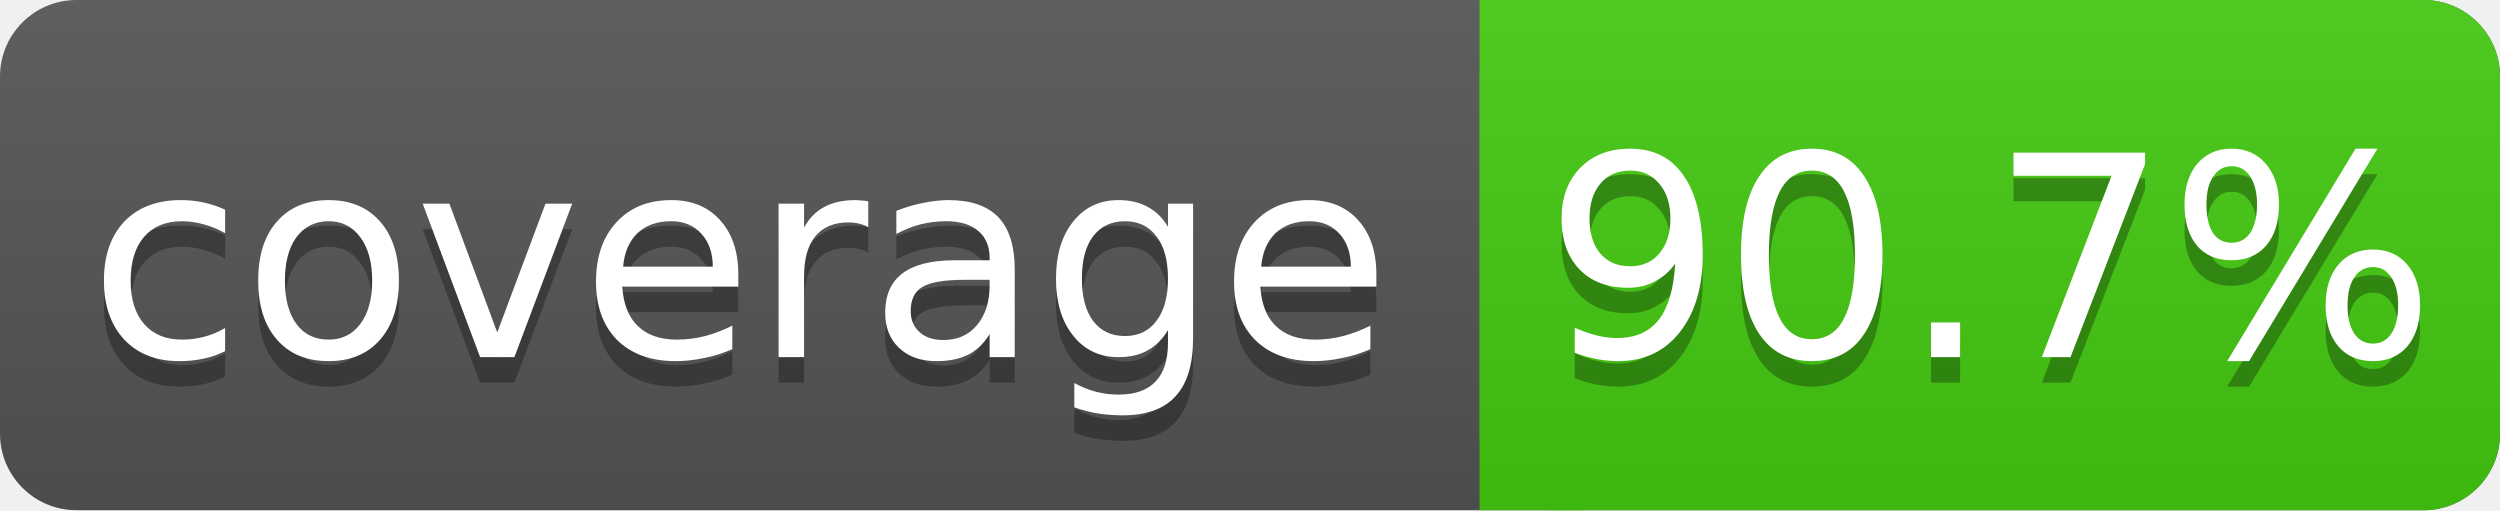
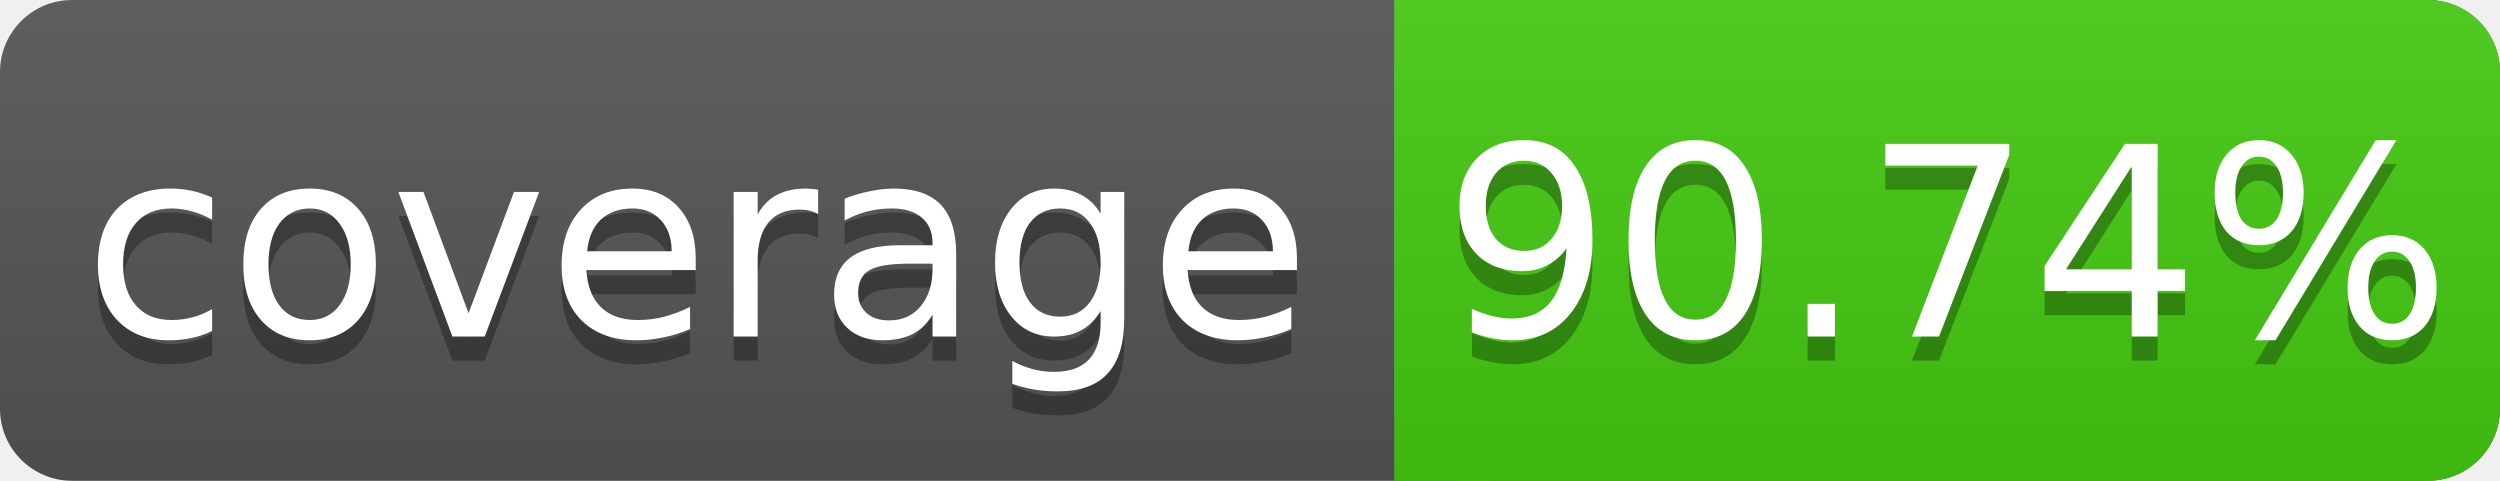
- <svg xmlns="http://www.w3.org/2000/svg" width="98" height="20">
+ <svg xmlns="http://www.w3.org/2000/svg" width="104" height="20">
  <linearGradient id="s" x2="0" y2="100%">
    <stop offset="0" stop-color="#bbb" stop-opacity=".1" />
    <stop offset="1" stop-opacity=".1" />
  </linearGradient>
-   <rect rx="3" width="98" height="20" fill="#555" />
-   <rect rx="3" x="58" width="40" height="20" fill="#4c1" />
+   <rect rx="3" width="104" height="20" fill="#555" />
+   <rect rx="3" x="58" width="46" height="20" fill="#4c1" />
  <rect x="58" width="4" height="20" fill="#4c1" />
-   <rect rx="3" width="98" height="20" fill="url(#s)" />
+   <rect rx="3" width="104" height="20" fill="url(#s)" />
  <g fill="#fff" text-anchor="middle" font-family="DejaVu Sans,Verdana,Geneva,sans-serif" font-size="11">
    <text x="29" y="15" fill="#010101" fill-opacity=".3">coverage</text>
    <text x="29" y="14">coverage</text>
-     <text x="78" y="15" fill="#010101" fill-opacity=".3">90.7%</text>
-     <text x="78" y="14">90.7%</text>
+     <text x="81" y="15" fill="#010101" fill-opacity=".3">90.74%</text>
+     <text x="81" y="14">90.74%</text>
  </g>
</svg>
